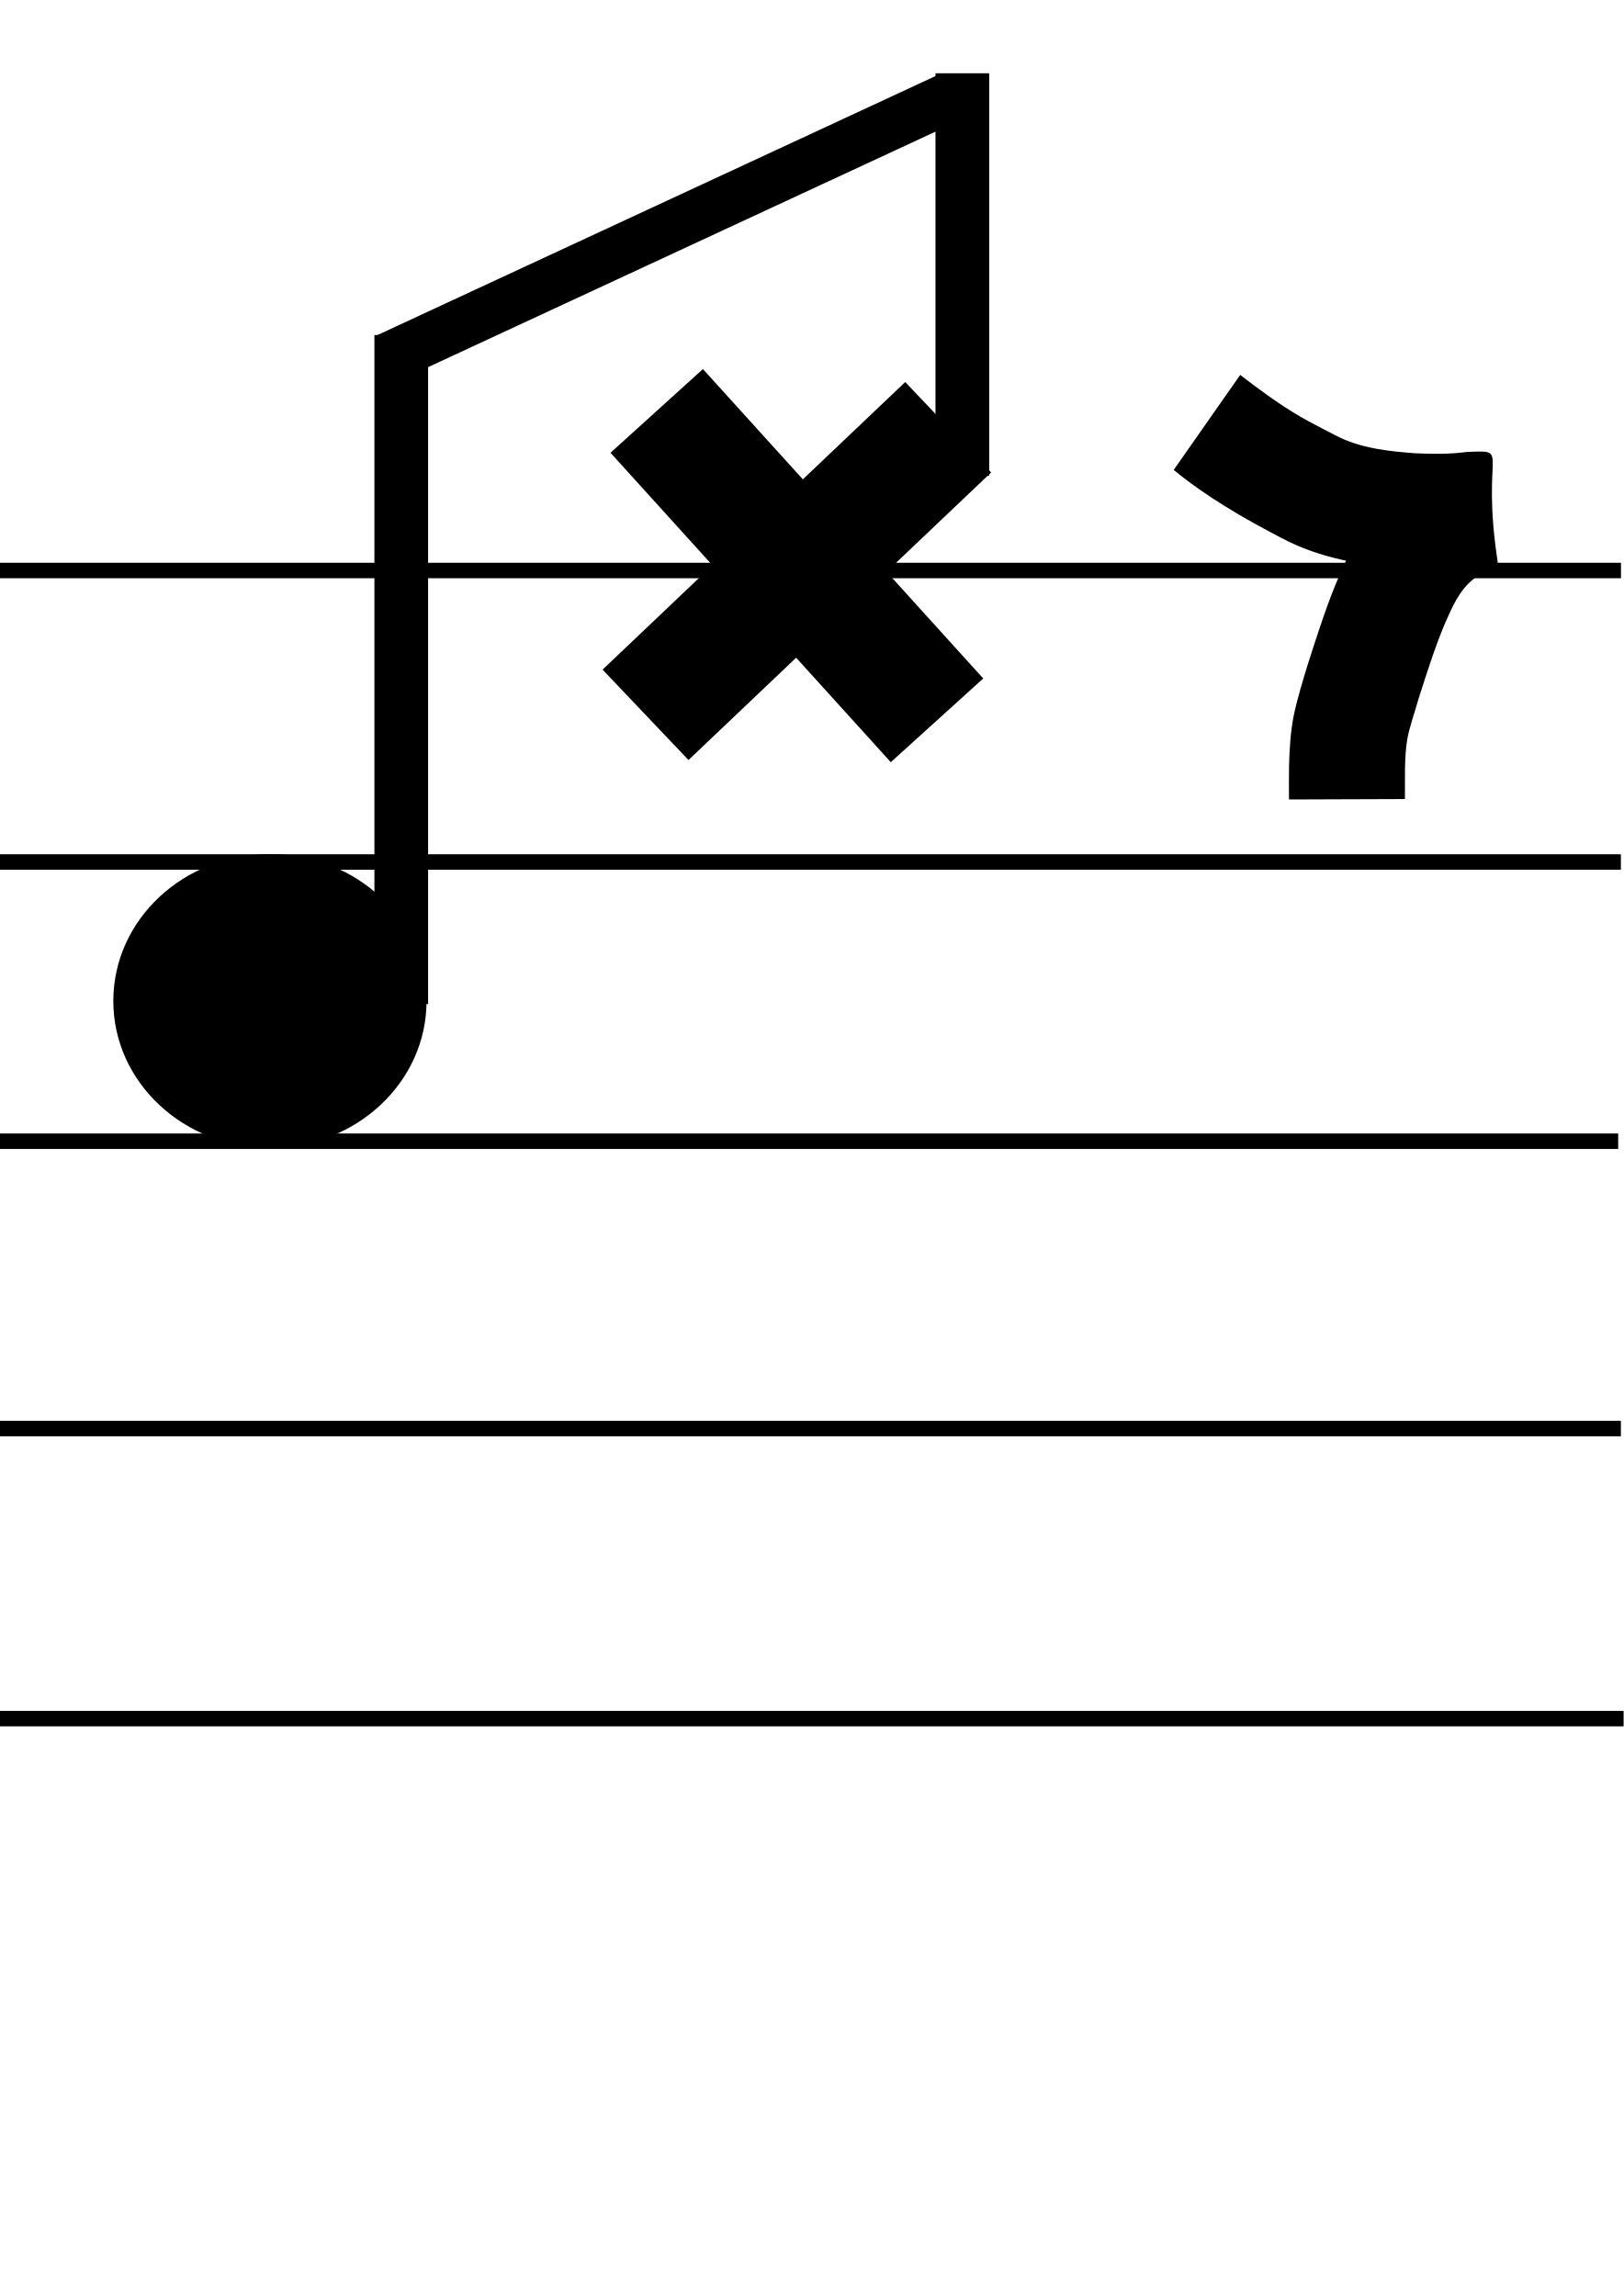
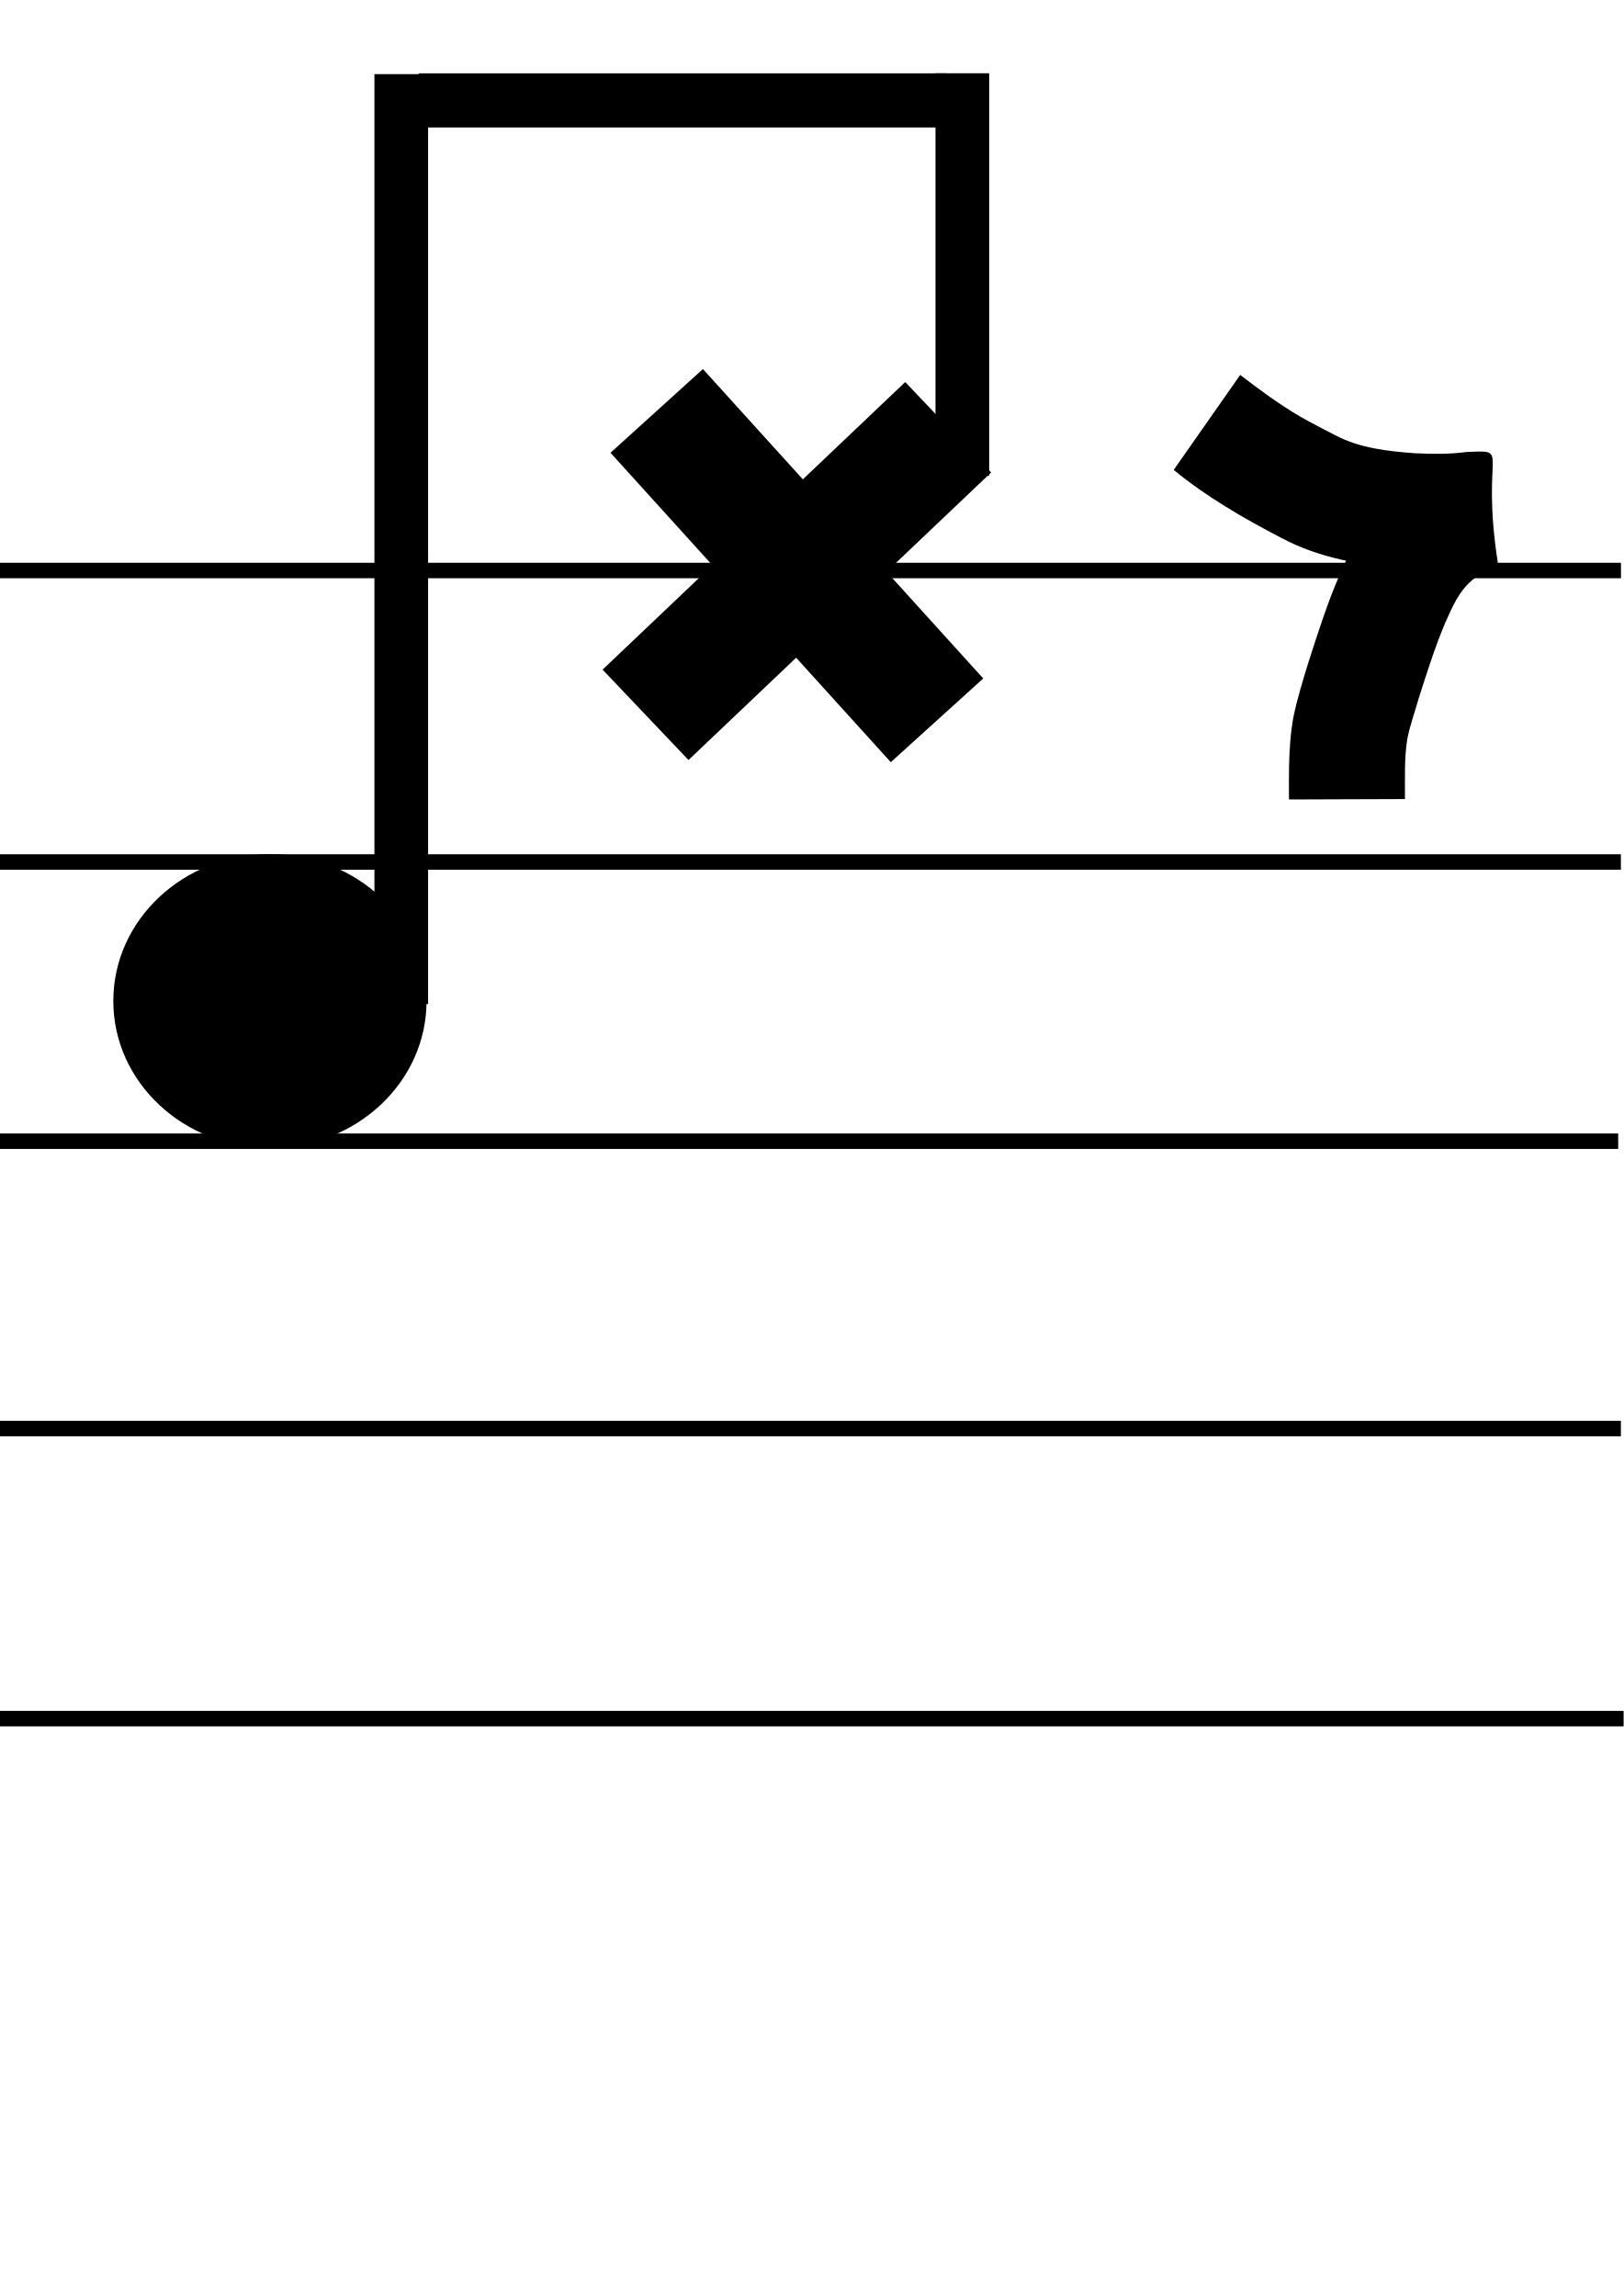
<svg xmlns="http://www.w3.org/2000/svg" width="210mm" height="297mm" viewBox="0 0 210 297" version="1.1" id="svg5" xml:space="preserve">
  <defs id="defs2" />
  <g id="layer1" style="display:inline" transform="translate(-0.2077924,-0.3506494)">
    <rect style="display:inline;fill:#000000;stroke-width:0.265" id="rect707-3-8" width="210" height="2" x="0.195" y="221.662" />
    <rect style="display:inline;fill:#000000;stroke-width:0.265" id="rect707-3-8-4" width="210" height="2" x="-0.156" y="184.143" />
    <rect style="display:inline;fill:#000000;stroke-width:0.265" id="rect707-3" width="210" height="2" x="-0.506" y="146.974" />
    <rect style="display:inline;fill:#000000;stroke-width:0.265" id="rect707-3-8-4-4" width="210" height="2" x="-0.156" y="110.857" />
    <rect style="fill:#000000;stroke-width:0.265" id="rect707" width="210" height="2" x="-0.145" y="73.148" />
  </g>
  <g id="g836" transform="translate(-133.2019,169.7253)">
    <g id="g779-3-1" transform="translate(201.5488,-124.6118)">
      <rect style="fill:#000000;stroke-width:0.265" id="rect753-1-6" width="54" height="16.13" x="17.096" y="-14.962" transform="rotate(47.83112)" />
      <rect style="fill:#000000;stroke-width:0.265" id="rect753-4-3-3" width="54" height="16.13" x="-32.357" y="-52.821" transform="rotate(136.4595)" />
    </g>
    <ellipse style="fill:#000000;stroke-width:0.307" id="path833" cx="168.113" cy="-40.243" rx="20.256" ry="18.995" />
  </g>
  <g id="g852" transform="translate(58.57571,-3.99694)">
    <rect style="fill:#000000;stroke-width:0.257" id="rect849" width="6.943" height="52.071" x="62.416" y="13.476" />
    <rect style="display:none;fill:#000000;stroke-width:0.265" id="rect906" width="6.943" height="66.202" x="99.676" y="166.661" transform="translate(-55.41987,-3.016047)" />
-     <rect style="fill:#000000;stroke-width:0.303" id="rect906-4" width="6.943" height="86.539" x="-10.151" y="47.338" />
-     <rect style="fill:#000000;stroke-width:0.283" id="rect906-4-4" width="6.523" height="80.336" x="-45.356" y="-51.923" transform="matrix(-0.4083941,-0.9128057,-0.907038,0.4210488,0,0)" ry="0" />
+     <rect style="fill:#000000;stroke-width:0.357" id="rect906-4" width="6.943" height="120.29" x="-10.151" y="13.587" />
+     <rect style="display:none;fill:#000000;stroke-width:0.303" id="rect906-4-7" width="6.943" height="86.539" x="72.588" y="30.648" />
  </g>
  <g id="g980" transform="translate(125.3444,-27.68952)" style="display:inline">
    <path style="display:inline;fill:#000000;stroke-width:0.265" id="path977" d="m 26.458,88.478 c 4.273,3.503 9.042,6.255 13.926,8.798 5.006,2.668 10.549,3.545 16.126,4.001 3.173,0.217 6.369,0.126 9.53,-0.219 -5.796,0.326 0.32,0.279 -4.43,-13.991 -0.116,-0.35 -0.655,0.34 -0.977,0.52 -1.664,0.935 -3.153,2.021 -4.651,3.201 -2.371,1.93 -4.387,4.255 -5.93,6.898 -0.927,1.59 -1.456,2.861 -2.205,4.516 -1.577,3.673 -2.784,7.483 -4.004,11.284 -0.7,2.283 -1.405,4.559 -1.892,6.899 -0.394,2.111 -0.528,4.254 -0.577,6.397 -0.022,1.441 -0.014,2.882 -0.009,4.323 0,0 15,-0.052 15,-0.052 v 0 c -0.005,-1.317 -0.011,-2.633 0.006,-3.95 0.024,-1.258 0.084,-2.516 0.286,-3.76 0.334,-1.798 0.985,-3.512 1.469,-5.272 1.05,-3.27 2.075,-6.553 3.405,-9.724 0.969,-2.184 1.872,-4.377 3.843,-5.864 0.752,-0.628 1.484,-1.185 2.337,-1.672 0.217,-0.124 0.696,-0.108 0.658,-0.355 -2.272,-14.747 1.896,-14.54 -4.063,-14.299 -2.182,0.304 -4.422,0.256 -6.615,0.165 -3.581,-0.271 -7.166,-0.645 -10.394,-2.359 -1.207,-0.626 -3.221,-1.651 -4.399,-2.337 -2.757,-1.604 -5.317,-3.496 -7.841,-5.439 0,0 -8.602,12.288 -8.602,12.288 z" />
    <path style="display:none;fill:#000000;stroke-width:0.265" id="path356" d="m 86.707,58.259 c 8.48,10.49 20.115,17.787 28.993,27.893 -2.314,-1.751 1.644,-9.553 -3.298,-5.663 -6.262,3.785 -13.245,6.895 -18.376,12.178 -3.753,5.829 0.479,12.797 6.326,15.069 3.39,1.892 11.206,5.389 12.043,5.858 -5.256,-2.555 3.701,-12.071 -2.414,-10.469 -9.344,2.143 -19.104,6.771 -23.342,15.916 -3.707,6.672 -1.061,15.99 6.104,19.067 5.017,2.404 12.047,5.635 16.823,4.897 0.992,-4.246 4.245,-10.149 2.461,-13.677 -2.796,-2.572 -12.455,-1.132 -10.868,-5.573 5.144,-6.343 14.547,-4.743 20.779,-9.074 3.165,-4.036 3.514,-11.977 -2.149,-13.963 -4.011,-1.354 -9.656,-6.565 -12.899,-4.998 2.526,2.25 -3.551,8.251 0.849,5.039 6.478,-4.805 14.563,-7.422 20.339,-13.145 3.998,-5.711 -0.461,-12.114 -5.135,-15.638 -7.295,-7.195 -15.408,-13.505 -22.634,-20.774 -5.504,-0.702 -8.704,5.486 -13.602,7.056 z" transform="translate(-72.81468,178.7843)" />
  </g>
  <g id="g993" style="display:none">
    <path style="display:inline;fill:#000000;stroke-width:0.265" id="path990" d="m 68.694,17.255 c 1.078,-0.199 2.175,-0.462 3.277,-0.43 0.739,-0.044 1.317,0.294 1.948,0.611 0.364,0.234 0.769,0.399 1.129,0.639 0.211,0.141 -0.226,-0.201 0.12,0.226 0.532,0.857 0.795,1.878 1.099,2.837 0.389,1.39 0.459,2.834 0.513,4.267 -0.052,1.248 -0.342,2.472 -0.517,3.707 -0.418,2.718 0.278,4.124 2.382,5.851 1.389,1.061 3.023,1.478 4.727,1.66 1.022,0.084 2.048,0.071 3.072,0.067 0.148,-7.94e-4 0.297,-0.002 0.445,-0.003 0,0 -0.041,-7 -0.041,-7 v 0 c -0.146,7.94e-4 -0.292,0.002 -0.438,0.003 -0.782,0.004 -1.564,0.016 -2.345,-0.032 -0.34,-0.029 -0.682,-0.05 -1.013,-0.133 -0.093,-0.073 -0.161,-0.235 -0.279,-0.22 -0.089,0.011 0.096,0.154 0.126,0.239 0.384,1.09 0.19,0.45 0.206,1.42 0.005,0.293 0.073,-1.24 0.09,-0.876 0.229,-1.646 0.632,-3.279 0.58,-4.953 C 83.694,23.069 83.539,20.996 82.936,19.006 82.337,17.144 81.733,15.23 80.452,13.709 79.426,12.556 78.412,11.84 77.042,11.171 75.423,10.367 73.738,9.775 71.901,9.825 c -1.653,0.04 -3.294,0.26 -4.905,0.638 0,0 1.698,6.791 1.698,6.791 z" />
  </g>
-   <g id="g1228" style="display:none">
-     <rect style="fill:#000000;stroke-width:0.265" id="rect1230" width="138.738" height="7" x="34.308" y="290.672" />
-     <rect style="fill:#000000;stroke-width:0.265" id="rect1225" width="68.238" height="7" x="35.062" y="280.492" />
+   <g id="g1228" style="display:inline">
+     <rect style="display:none;fill:#000000;stroke-width:0.265" id="rect1230" width="138.738" height="7" x="34.308" y="290.672" />
+     <rect style="display:inline;fill:#000000;stroke-width:0.265" id="rect1225" width="68.238" height="7" x="54.153" y="9.487" />
  </g>
</svg>
